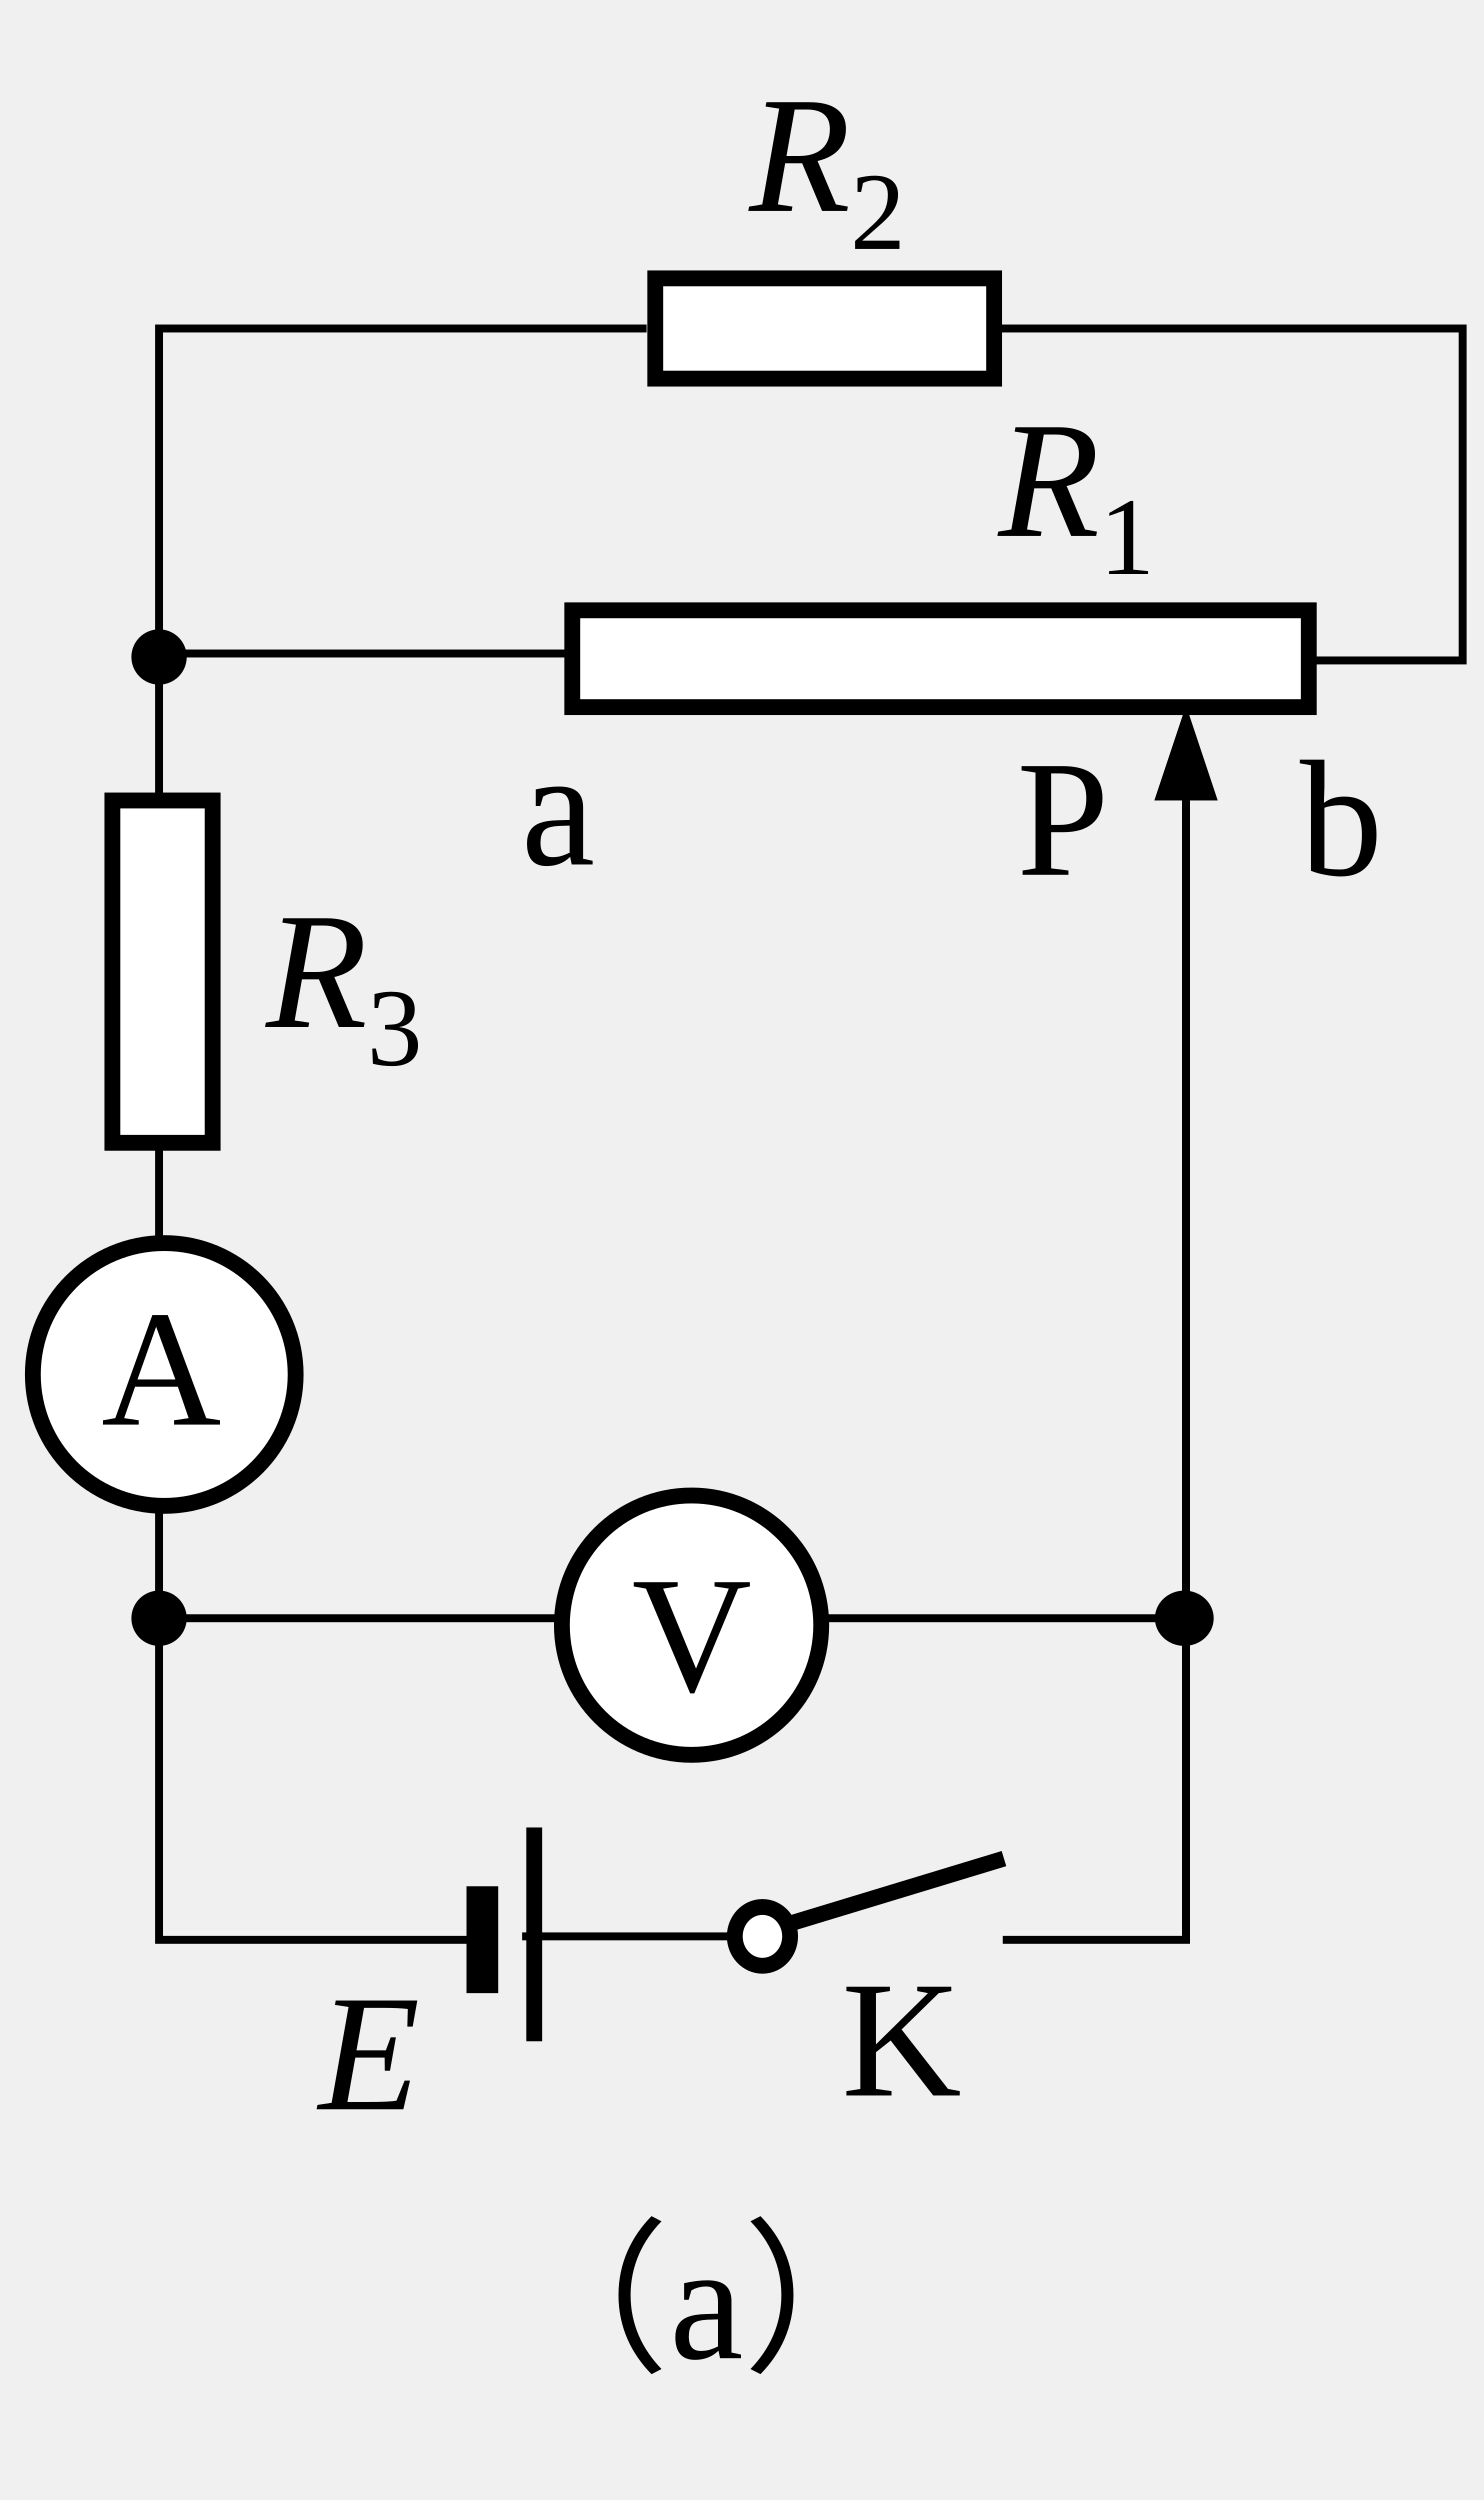
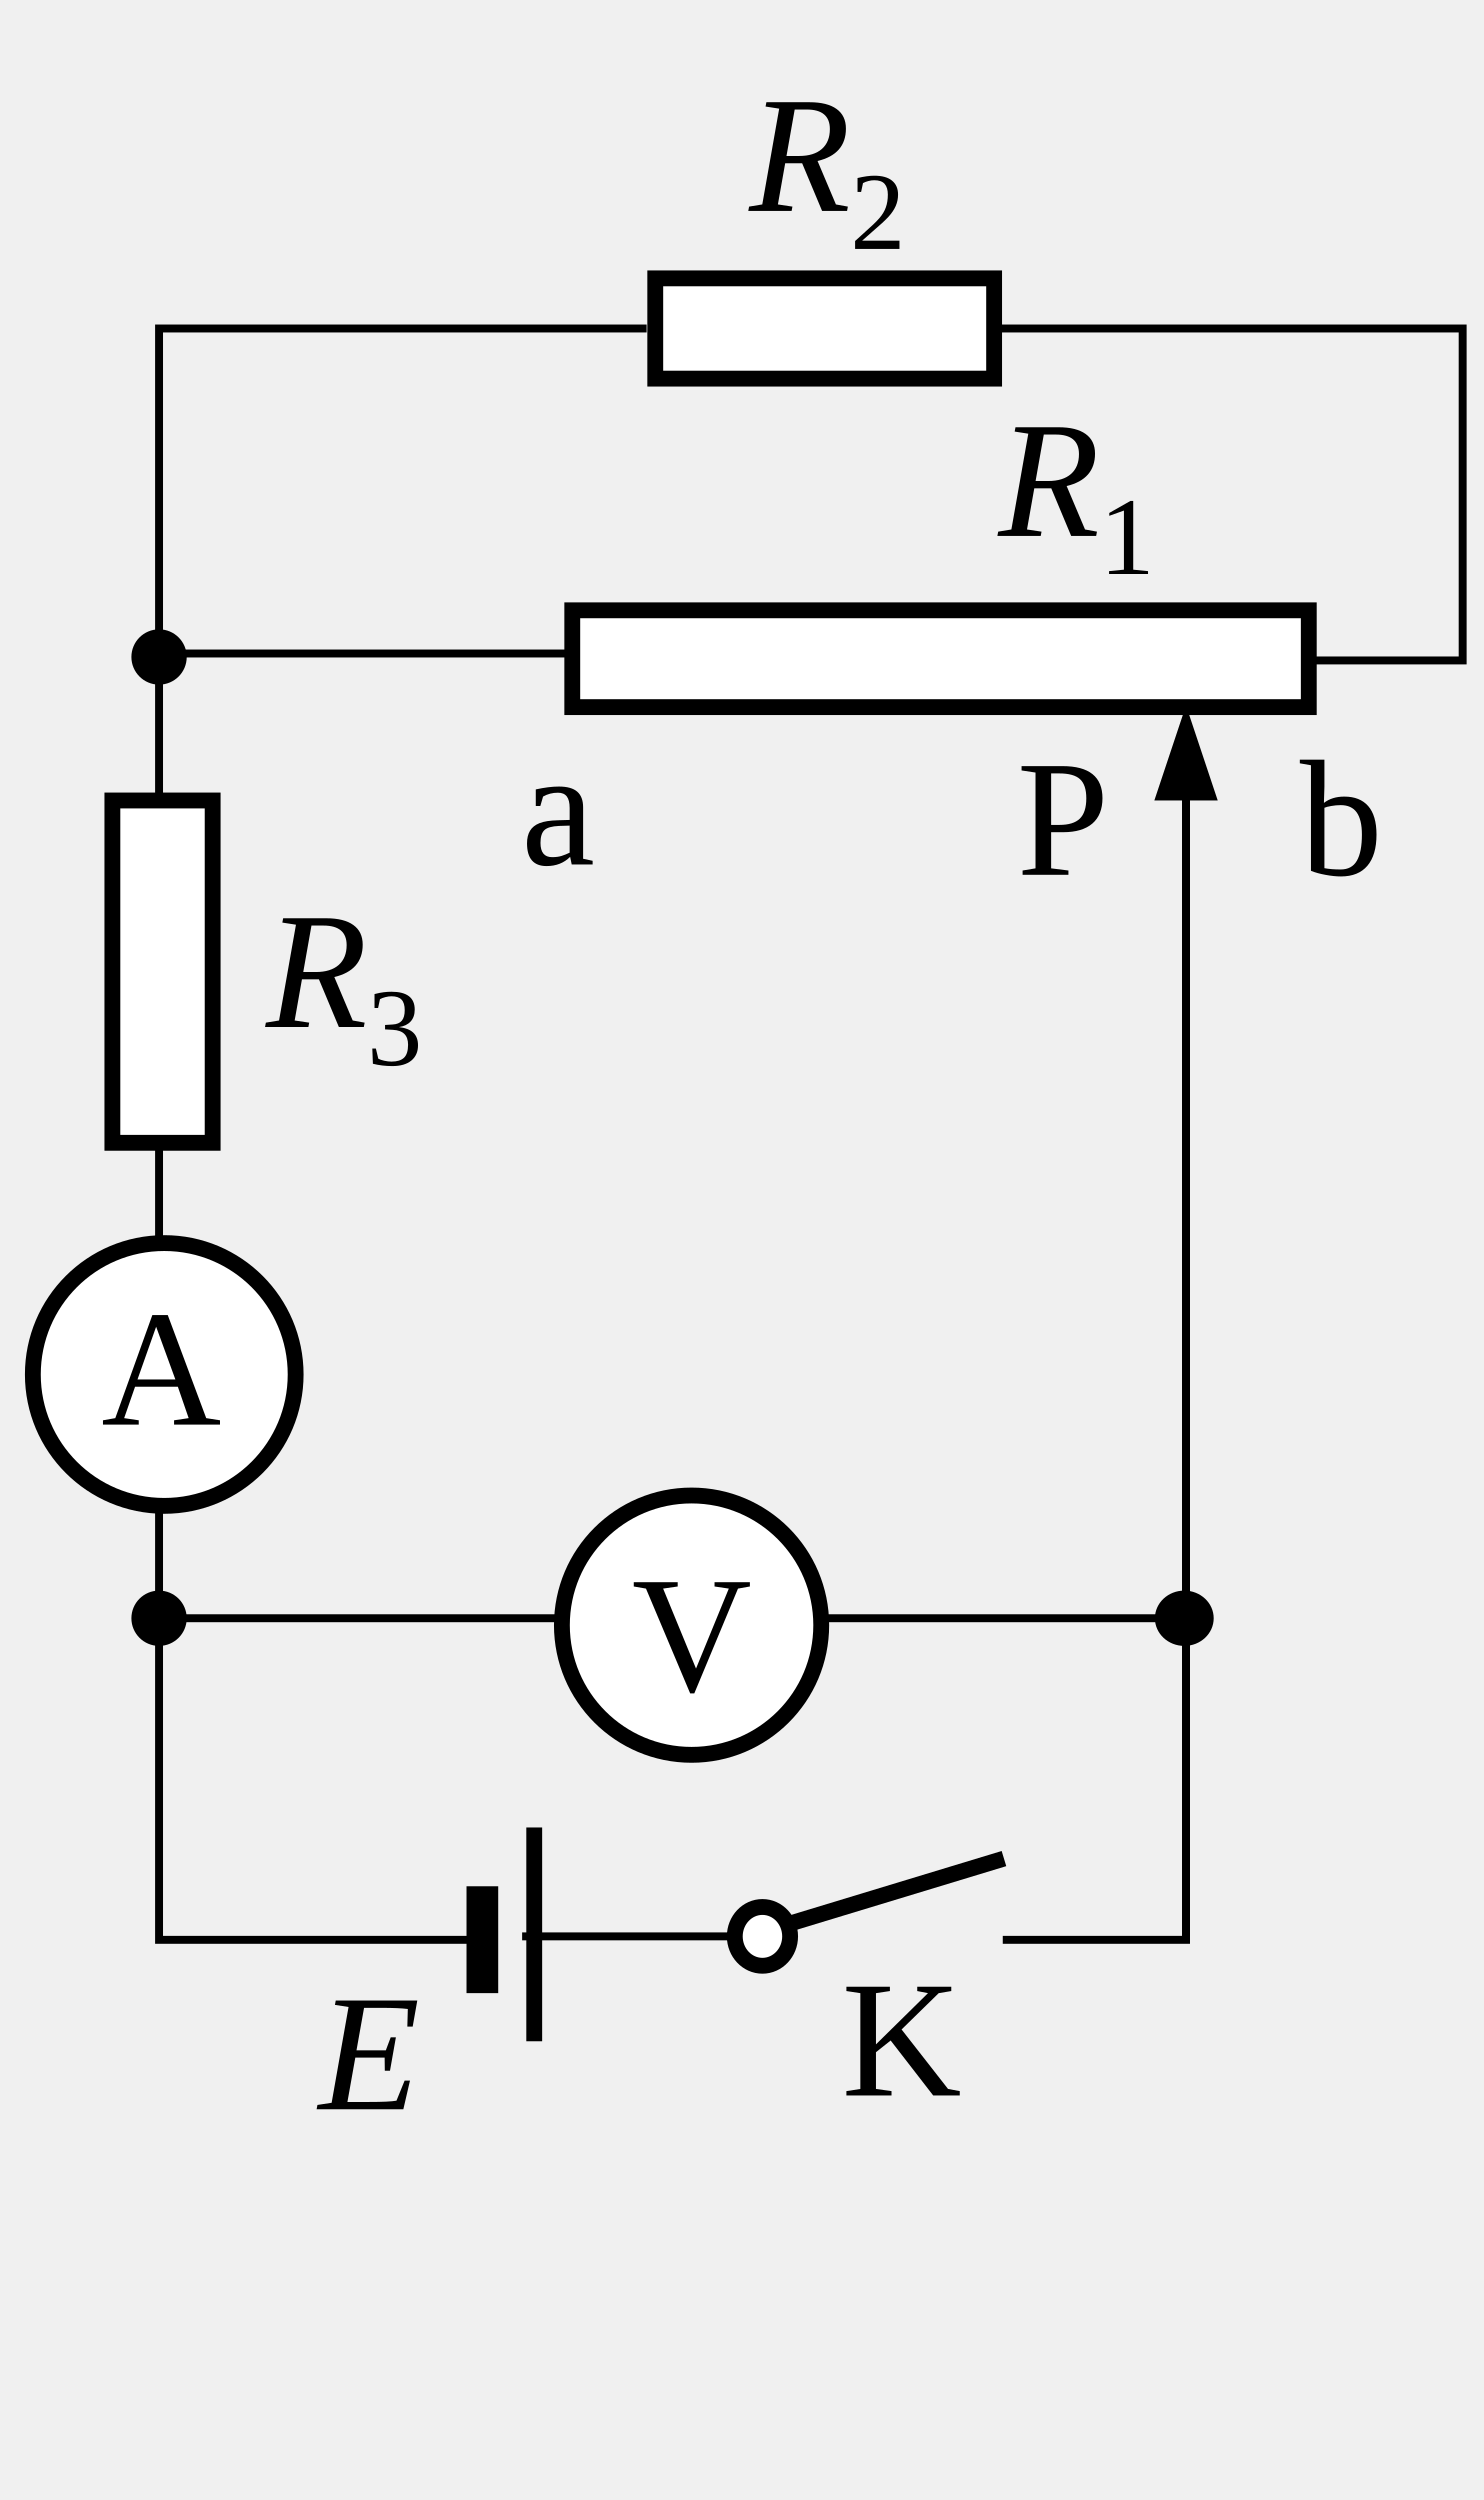
<svg xmlns="http://www.w3.org/2000/svg" width="429" height="723" xml:space="preserve" overflow="hidden">
  <g transform="translate(-1984 -885)">
    <path d="M2034 1353 2330.89 1353" stroke="#000000" stroke-width="2.292" stroke-linejoin="round" stroke-miterlimit="10" fill="none" fill-rule="evenodd" />
    <path d="M2032 1074 2148.61 1074" stroke="#000000" stroke-width="2.292" stroke-linejoin="round" stroke-miterlimit="10" fill="none" fill-rule="evenodd" />
    <path d="M2138.5 1413.5 2138.5 1475.34" stroke="#000000" stroke-width="4.583" stroke-linejoin="round" stroke-miterlimit="10" fill="none" fill-rule="evenodd" />
    <path d="M0 0 61.843 18.781" stroke="#000000" stroke-width="4.583" stroke-linejoin="round" stroke-miterlimit="10" fill="none" fill-rule="evenodd" transform="matrix(1 0 0 -1 2212.5 1441.28)" />
    <path d="M2123.5 1430.5 2123.5 1461.42" stroke="#000000" stroke-width="9.167" stroke-linejoin="round" stroke-miterlimit="10" fill="none" fill-rule="evenodd" />
    <path d="M2171 980 2030 980 2030 1446 2119.73 1446" stroke="#000000" stroke-width="2.292" stroke-miterlimit="8" fill="none" fill-rule="evenodd" />
    <rect x="2173.5" y="965.5" width="98" height="29" stroke="#000000" stroke-width="4.583" stroke-miterlimit="8" fill="#FFFFFF" />
    <rect x="2149.5" y="1061.5" width="213" height="28" stroke="#000000" stroke-width="4.583" stroke-miterlimit="8" fill="#FFFFFF" />
    <rect x="2016.5" y="1116.5" width="29" height="99" stroke="#000000" stroke-width="4.583" stroke-miterlimit="8" fill="#FFFFFF" />
    <path d="M2146.5 1355C2146.5 1334.29 2163.29 1317.5 2184 1317.5 2204.71 1317.5 2221.5 1334.29 2221.5 1355 2221.5 1375.71 2204.71 1392.5 2184 1392.5 2163.29 1392.5 2146.5 1375.71 2146.5 1355Z" stroke="#000000" stroke-width="4.583" stroke-linejoin="round" stroke-miterlimit="10" fill="#FFFFFF" fill-rule="evenodd" />
    <path d="M1.146-1.16184e-06 1.146 333.004-1.145 333.004-1.146 1.16184e-06ZM9.167 328.421 0 355.921-9.166 328.421Z" transform="matrix(1 0 0 -1 2327 1444.92)" />
    <path d="M1993.5 1282.5C1993.5 1261.51 2010.51 1244.5 2031.5 1244.5 2052.49 1244.5 2069.5 1261.51 2069.5 1282.5 2069.5 1303.49 2052.49 1320.5 2031.5 1320.5 2010.51 1320.5 1993.5 1303.49 1993.5 1282.5Z" stroke="#000000" stroke-width="4.583" stroke-linejoin="round" stroke-miterlimit="10" fill="#FFFFFF" fill-rule="evenodd" />
    <path d="M2135 1445 2195.25 1445" stroke="#000000" stroke-width="2.292" stroke-linejoin="round" stroke-miterlimit="10" fill="none" fill-rule="evenodd" />
    <text font-family="Times New Roman,Times New Roman_MSFontService,sans-serif" font-style="italic" font-weight="400" font-size="48" transform="matrix(1 0 0 1 2200.67 946)">R</text>
    <text font-family="Times New Roman,Times New Roman_MSFontService,sans-serif" font-weight="400" font-size="32" transform="matrix(1 0 0 1 2229.89 957)">2</text>
    <text font-family="Times New Roman,Times New Roman_MSFontService,sans-serif" font-style="italic" font-weight="400" font-size="48" transform="matrix(1 0 0 1 2272.71 1040)">R</text>
    <text font-family="Times New Roman,Times New Roman_MSFontService,sans-serif" font-weight="400" font-size="32" transform="matrix(1 0 0 1 2301.93 1051)">1</text>
    <text font-family="Times New Roman,Times New Roman_MSFontService,sans-serif" font-style="italic" font-weight="400" font-size="48" transform="matrix(1 0 0 1 2060.92 1182)">R</text>
    <text font-family="Times New Roman,Times New Roman_MSFontService,sans-serif" font-weight="400" font-size="32" transform="matrix(1 0 0 1 2090.14 1193)">3</text>
    <text font-family="Times New Roman,Times New Roman_MSFontService,sans-serif" font-weight="400" font-size="48" transform="matrix(1 0 0 1 2013.31 1297)">A</text>
    <text font-family="Times New Roman,Times New Roman_MSFontService,sans-serif" font-weight="400" font-size="48" transform="matrix(1 0 0 1 2166.74 1374)">V</text>
    <text font-family="Times New Roman,Times New Roman_MSFontService,sans-serif" font-style="italic" font-weight="400" font-size="48" transform="matrix(1 0 0 1 2076.13 1495)">E</text>
    <text font-family="Times New Roman,Times New Roman_MSFontService,sans-serif" font-weight="400" font-size="48" transform="matrix(1 0 0 1 2227.39 1491)">K</text>
    <text font-family="Times New Roman,Times New Roman_MSFontService,sans-serif" font-weight="400" font-size="48" transform="matrix(1 0 0 1 2134.73 1135)">a</text>
    <text font-family="Times New Roman,Times New Roman_MSFontService,sans-serif" font-weight="400" font-size="48" transform="matrix(1 0 0 1 2359.91 1138)">b</text>
    <text font-family="Times New Roman,Times New Roman_MSFontService,sans-serif" font-weight="400" font-size="48" transform="matrix(1 0 0 1 2278.05 1138)">P</text>
-     <text font-family="SimSun,SimSun_MSFontService,sans-serif" font-weight="400" font-size="48" transform="matrix(1 0 0 1 2129.51 1567)">（</text>
-     <text font-family="Times New Roman,Times New Roman_MSFontService,sans-serif" font-weight="400" font-size="48" transform="matrix(1 0 0 1 2177.63 1567)">a</text>
-     <text font-family="SimSun,SimSun_MSFontService,sans-serif" font-weight="400" font-size="48" transform="matrix(1 0 0 1 2198.83 1567)">）</text>
    <path d="M2196.5 1445C2196.5 1440.31 2200.08 1436.5 2204.5 1436.5 2208.92 1436.5 2212.5 1440.31 2212.5 1445 2212.5 1449.69 2208.92 1453.5 2204.5 1453.5 2200.08 1453.5 2196.5 1449.69 2196.5 1445Z" stroke="#000000" stroke-width="4.583" stroke-miterlimit="8" fill="#FFFFFF" fill-rule="evenodd" />
    <path d="M2022 1075C2022 1070.58 2025.58 1067 2030 1067 2034.42 1067 2038 1070.58 2038 1075 2038 1079.42 2034.42 1083 2030 1083 2025.58 1083 2022 1079.42 2022 1075Z" fill-rule="evenodd" />
    <path d="M2022 1353C2022 1348.58 2025.58 1345 2030 1345 2034.42 1345 2038 1348.58 2038 1353 2038 1357.42 2034.42 1361 2030 1361 2025.58 1361 2022 1357.42 2022 1353Z" fill-rule="evenodd" />
    <path d="M2318 1353C2318 1348.58 2321.81 1345 2326.5 1345 2331.19 1345 2335 1348.58 2335 1353 2335 1357.42 2331.19 1361 2326.5 1361 2321.81 1361 2318 1357.42 2318 1353Z" fill-rule="evenodd" />
    <path d="M2274 1446 2327 1446 2327 1093" stroke="#000000" stroke-width="2.292" stroke-miterlimit="8" fill="none" fill-rule="evenodd" />
    <path d="M2360.83 1076 2407 1076 2407 980 2271 980" stroke="#000000" stroke-width="2.292" stroke-miterlimit="8" fill="none" fill-rule="evenodd" />
  </g>
</svg>
